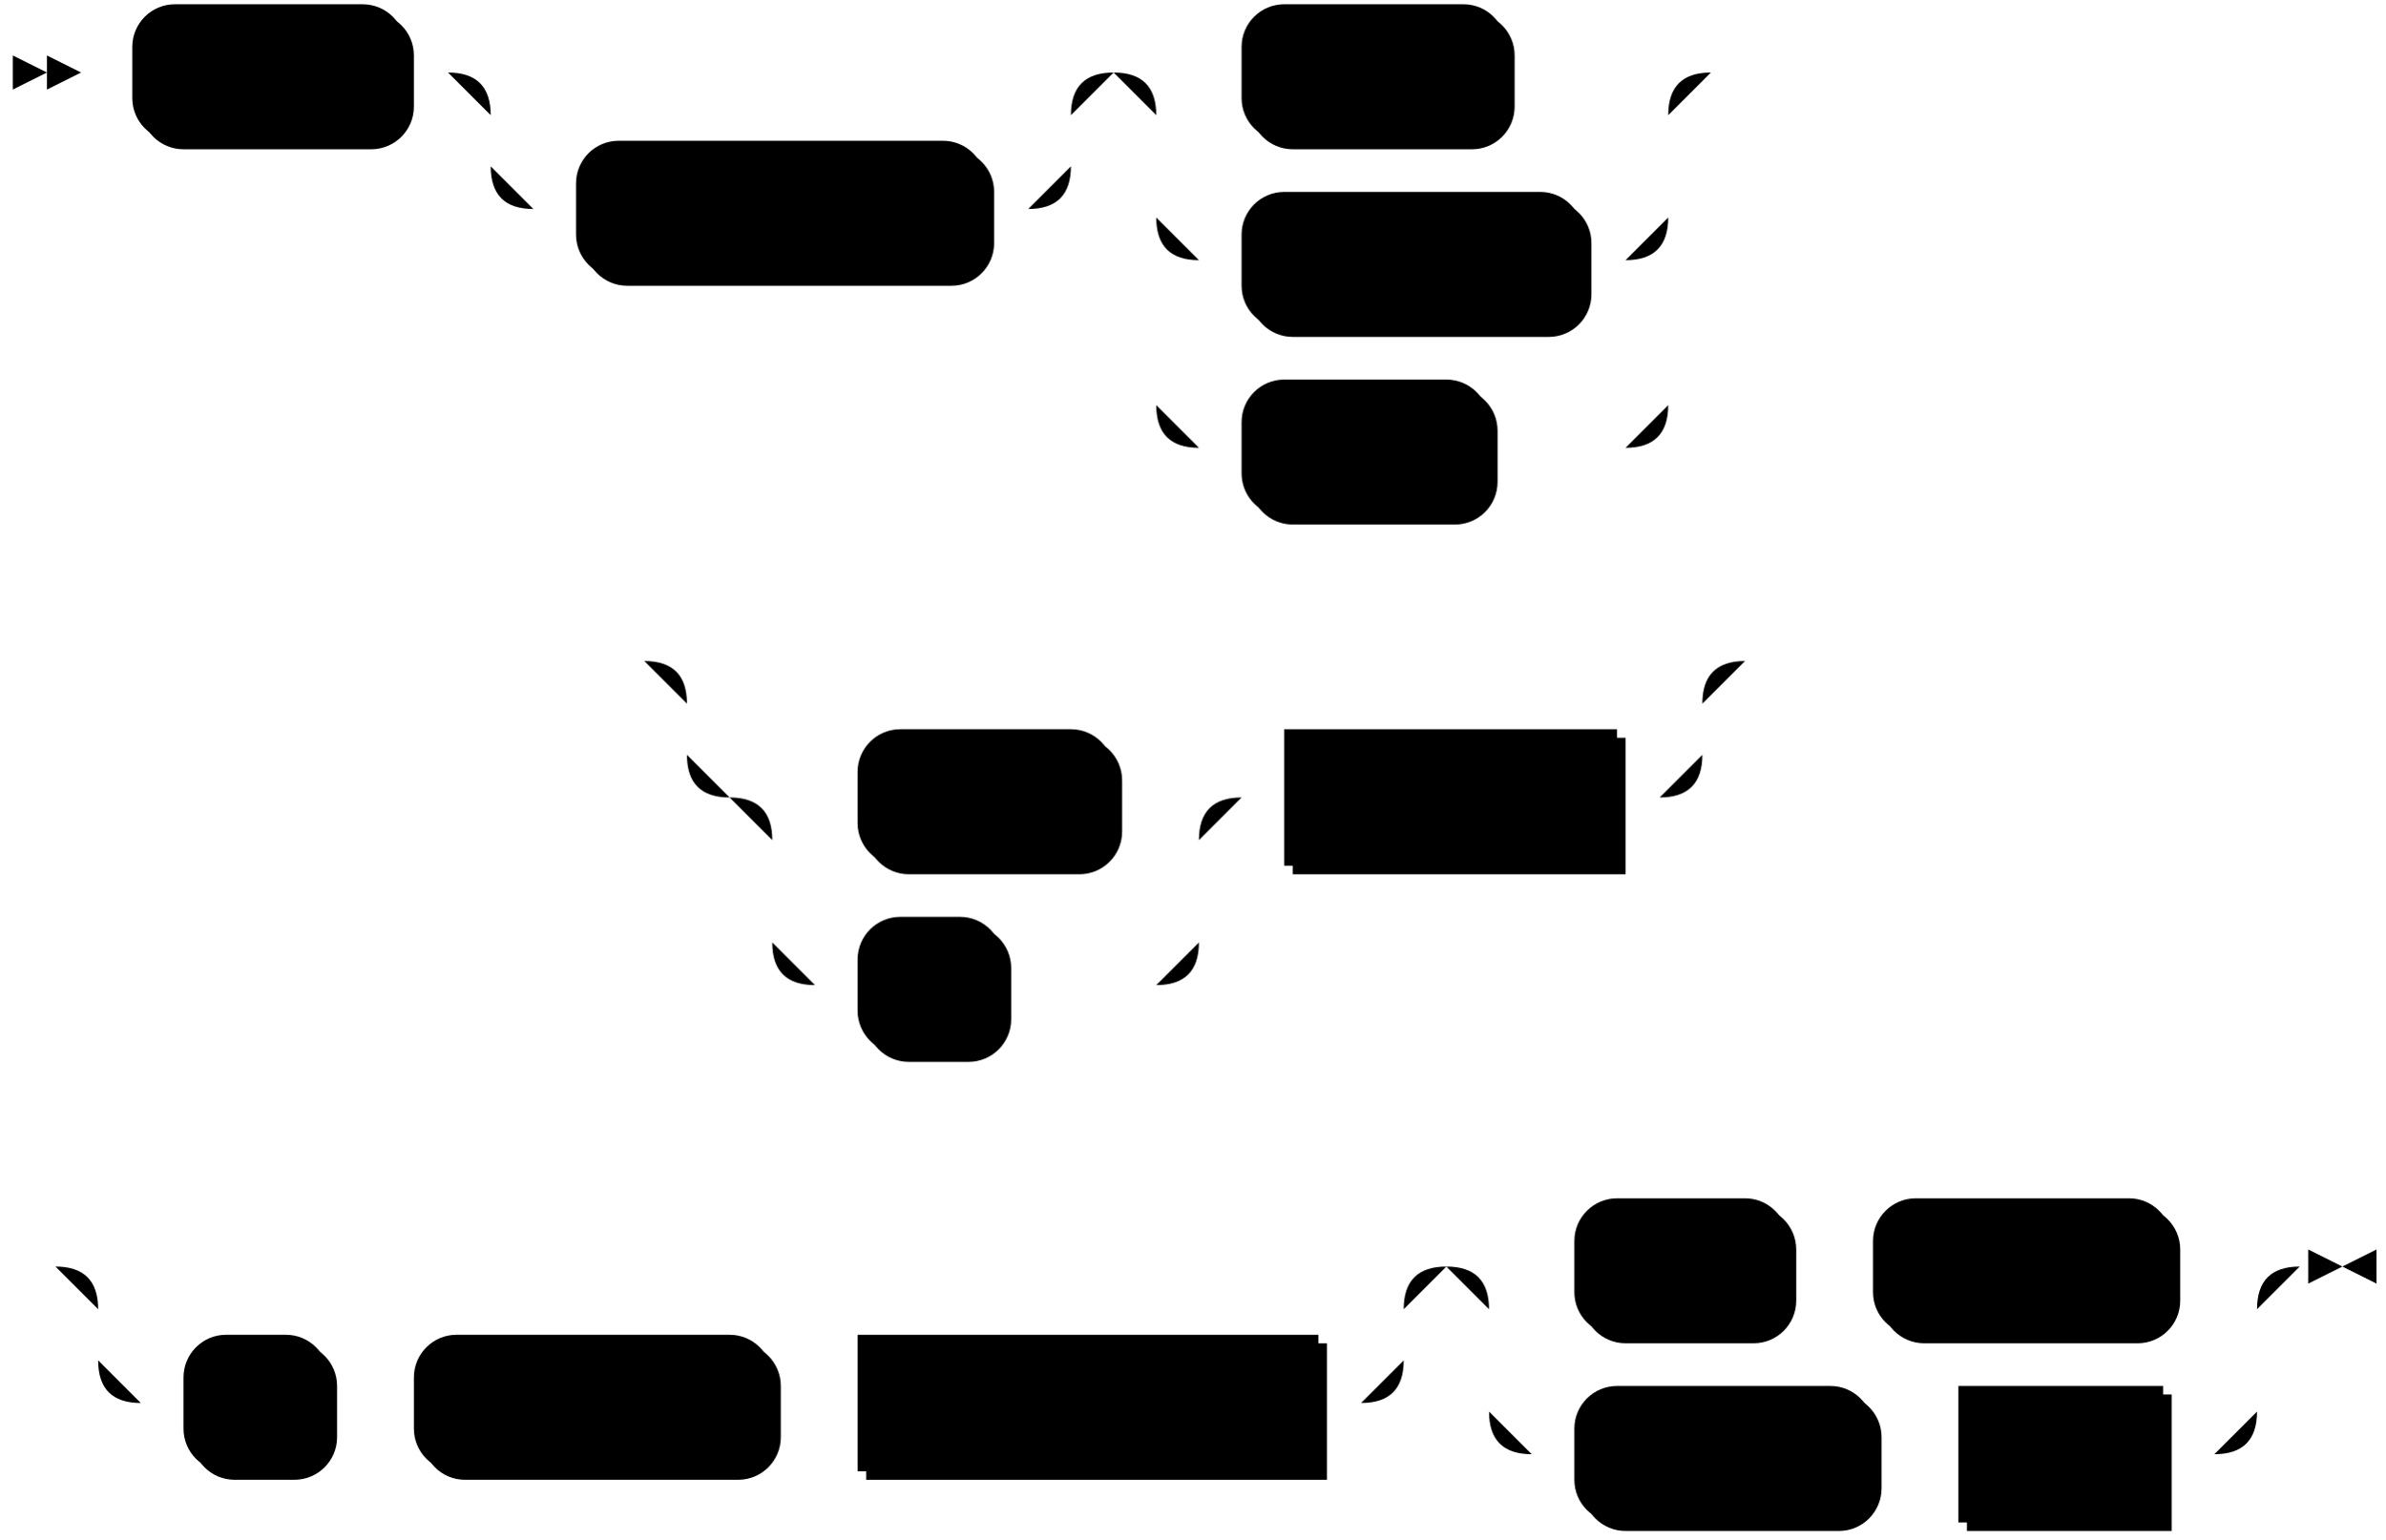
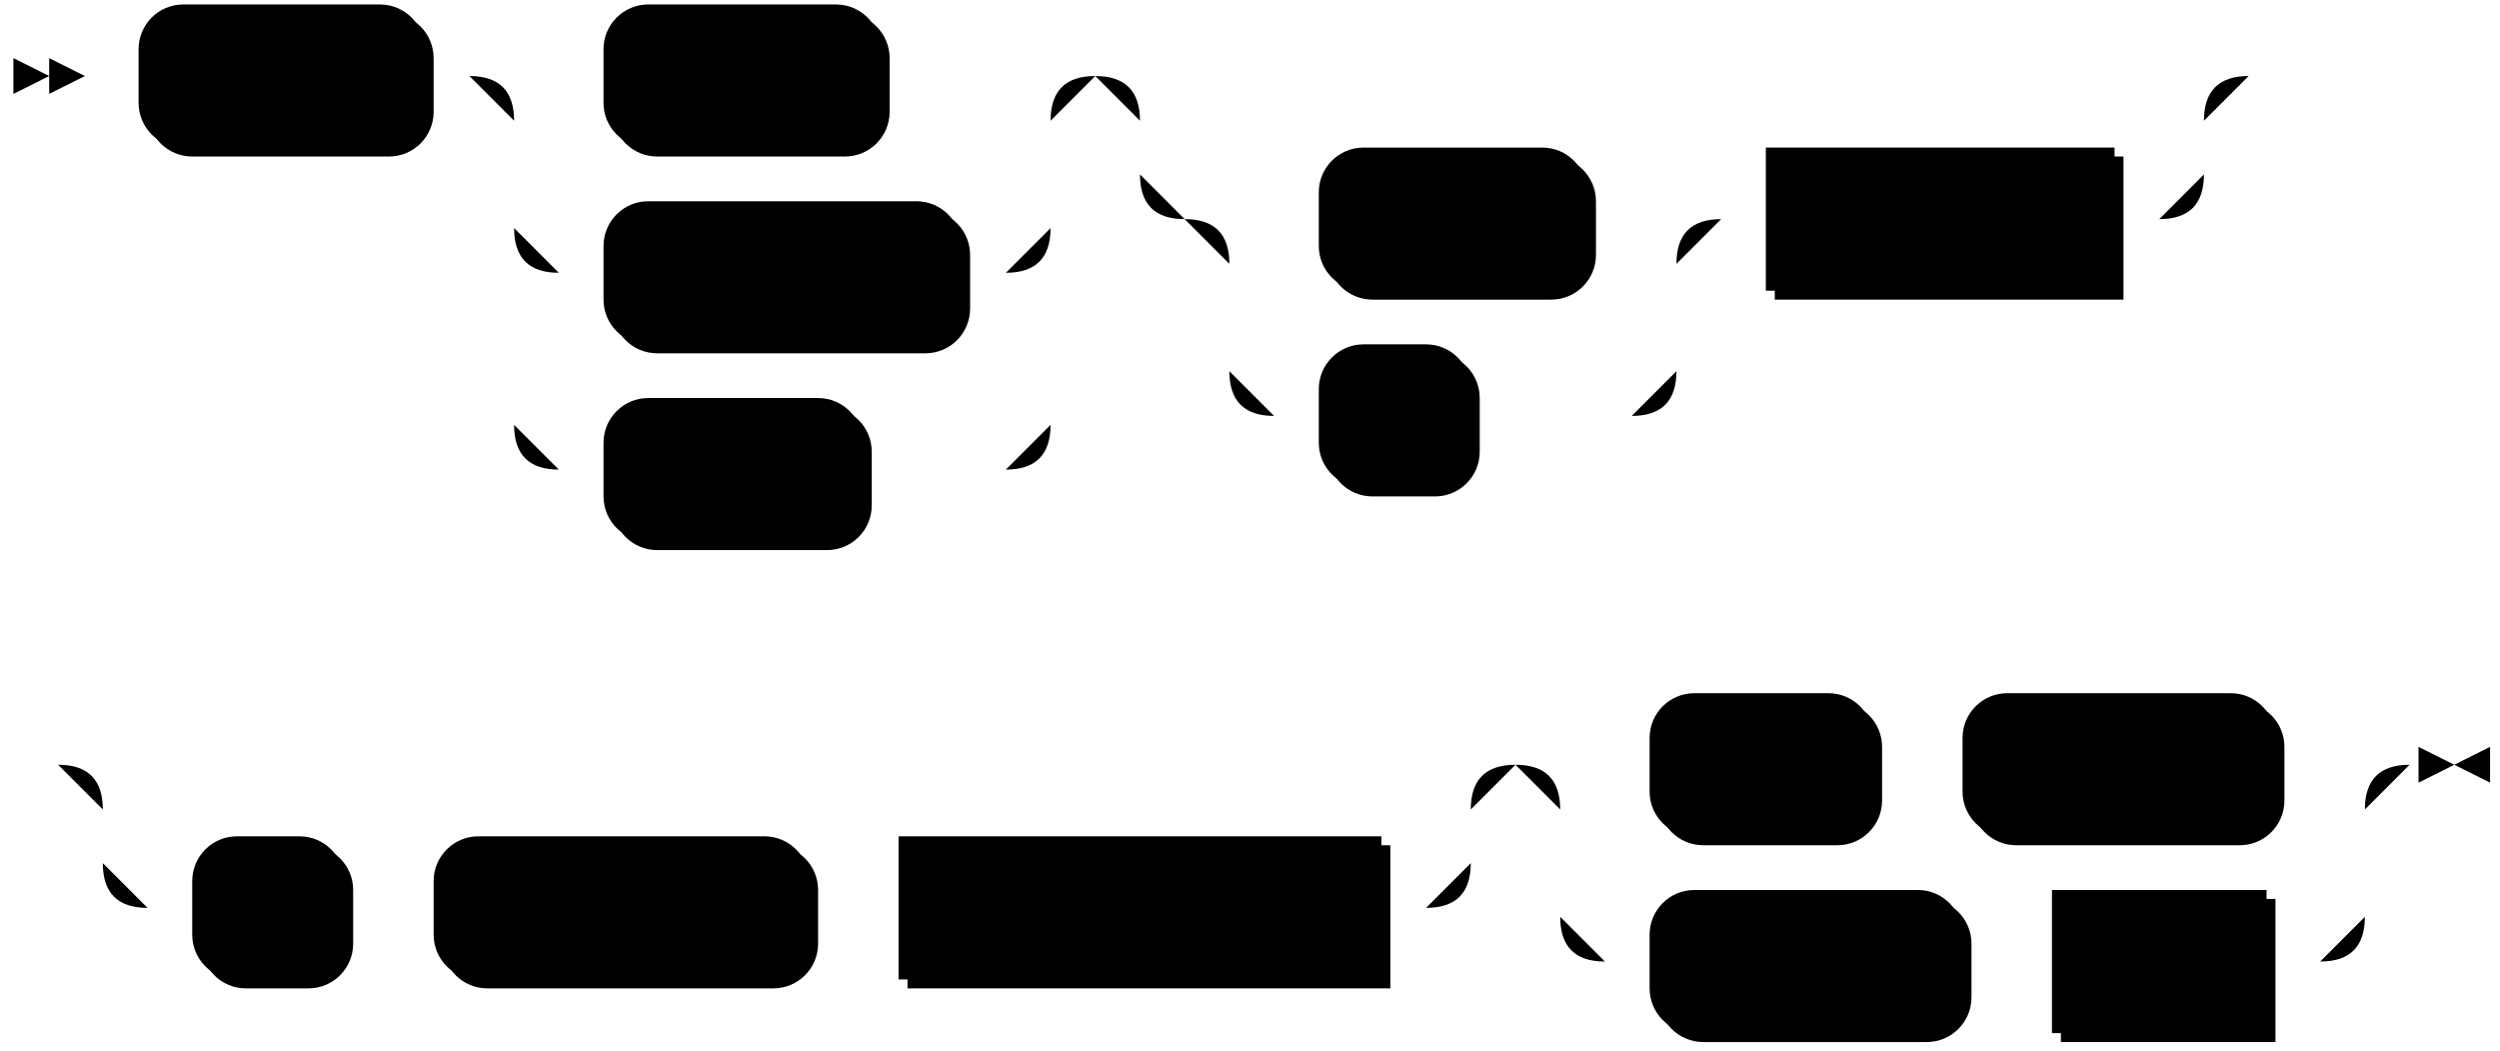
- <svg xmlns="http://www.w3.org/2000/svg" width="559" height="361">
+ <svg xmlns="http://www.w3.org/2000/svg" width="559" height="235">
  <polygon points="11 17 3 13 3 21" />
  <polygon points="19 17 11 13 11 21" />
  <rect x="33" y="3" width="64" height="32" rx="10" />
  <rect x="31" y="1" width="64" height="32" class="terminal" rx="10" />
  <text class="terminal" x="41" y="21">SHOW</text>
-   <rect x="137" y="35" width="96" height="32" rx="10" />
-   <rect x="135" y="33" width="96" height="32" class="terminal" rx="10" />
-   <text class="terminal" x="145" y="53">EXTENDED</text>
-   <rect x="293" y="3" width="62" height="32" rx="10" />
-   <rect x="291" y="1" width="62" height="32" class="terminal" rx="10" />
-   <text class="terminal" x="301" y="21">INDEX</text>
-   <rect x="293" y="47" width="80" height="32" rx="10" />
-   <rect x="291" y="45" width="80" height="32" class="terminal" rx="10" />
-   <text class="terminal" x="301" y="65">INDEXES</text>
-   <rect x="293" y="91" width="58" height="32" rx="10" />
-   <rect x="291" y="89" width="58" height="32" class="terminal" rx="10" />
-   <text class="terminal" x="301" y="109">KEYS</text>
-   <rect x="203" y="173" width="60" height="32" rx="10" />
-   <rect x="201" y="171" width="60" height="32" class="terminal" rx="10" />
-   <text class="terminal" x="211" y="191">FROM</text>
-   <rect x="203" y="217" width="34" height="32" rx="10" />
-   <rect x="201" y="215" width="34" height="32" class="terminal" rx="10" />
-   <text class="terminal" x="211" y="235">IN</text>
-   <rect x="303" y="173" width="78" height="32" />
-   <rect x="301" y="171" width="78" height="32" class="nonterminal" />
-   <text class="nonterminal" x="311" y="191">on_name</text>
-   <rect x="45" y="315" width="34" height="32" rx="10" />
-   <rect x="43" y="313" width="34" height="32" class="terminal" rx="10" />
-   <text class="terminal" x="53" y="333">IN</text>
-   <rect x="99" y="315" width="84" height="32" rx="10" />
-   <rect x="97" y="313" width="84" height="32" class="terminal" rx="10" />
-   <text class="terminal" x="107" y="333">CLUSTER</text>
-   <rect x="203" y="315" width="108" height="32" />
-   <rect x="201" y="313" width="108" height="32" class="nonterminal" />
-   <text class="nonterminal" x="211" y="333">cluster_name</text>
-   <rect x="371" y="283" width="50" height="32" rx="10" />
-   <rect x="369" y="281" width="50" height="32" class="terminal" rx="10" />
-   <text class="terminal" x="379" y="301">LIKE</text>
-   <rect x="441" y="283" width="70" height="32" rx="10" />
-   <rect x="439" y="281" width="70" height="32" class="terminal" rx="10" />
-   <text class="terminal" x="449" y="301">pattern</text>
-   <rect x="371" y="327" width="70" height="32" rx="10" />
-   <rect x="369" y="325" width="70" height="32" class="terminal" rx="10" />
-   <text class="terminal" x="379" y="345">WHERE</text>
-   <rect x="461" y="327" width="48" height="32" />
-   <rect x="459" y="325" width="48" height="32" class="nonterminal" />
-   <text class="nonterminal" x="469" y="345">expr</text>
-   <path class="line" d="m19 17 h2 m0 0 h10 m64 0 h10 m20 0 h10 m0 0 h106 m-136 0 h20 m116 0 h20 m-156 0 q10 0 10 10 m136 0 q0 -10 10 -10 m-146 10 v12 m136 0 v-12 m-136 12 q0 10 10 10 m116 0 q10 0 10 -10 m-126 10 h10 m96 0 h10 m40 -32 h10 m62 0 h10 m0 0 h18 m-120 0 h20 m100 0 h20 m-140 0 q10 0 10 10 m120 0 q0 -10 10 -10 m-130 10 v24 m120 0 v-24 m-120 24 q0 10 10 10 m100 0 q10 0 10 -10 m-110 10 h10 m80 0 h10 m-110 -10 v20 m120 0 v-20 m-120 20 v24 m120 0 v-24 m-120 24 q0 10 10 10 m100 0 q10 0 10 -10 m-110 10 h10 m58 0 h10 m0 0 h22 m22 -88 l2 0 m2 0 l2 0 m2 0 l2 0 m-274 138 l2 0 m2 0 l2 0 m2 0 l2 0 m22 0 h10 m0 0 h208 m-238 0 h20 m218 0 h20 m-258 0 q10 0 10 10 m238 0 q0 -10 10 -10 m-248 10 v12 m238 0 v-12 m-238 12 q0 10 10 10 m218 0 q10 0 10 -10 m-208 10 h10 m60 0 h10 m-100 0 h20 m80 0 h20 m-120 0 q10 0 10 10 m100 0 q0 -10 10 -10 m-110 10 v24 m100 0 v-24 m-100 24 q0 10 10 10 m80 0 q10 0 10 -10 m-90 10 h10 m34 0 h10 m0 0 h26 m20 -44 h10 m78 0 h10 m22 -32 l2 0 m2 0 l2 0 m2 0 l2 0 m-420 142 l2 0 m2 0 l2 0 m2 0 l2 0 m22 0 h10 m0 0 h276 m-306 0 h20 m286 0 h20 m-326 0 q10 0 10 10 m306 0 q0 -10 10 -10 m-316 10 v12 m306 0 v-12 m-306 12 q0 10 10 10 m286 0 q10 0 10 -10 m-296 10 h10 m34 0 h10 m0 0 h10 m84 0 h10 m0 0 h10 m108 0 h10 m40 -32 h10 m50 0 h10 m0 0 h10 m70 0 h10 m-180 0 h20 m160 0 h20 m-200 0 q10 0 10 10 m180 0 q0 -10 10 -10 m-190 10 v24 m180 0 v-24 m-180 24 q0 10 10 10 m160 0 q10 0 10 -10 m-170 10 h10 m70 0 h10 m0 0 h10 m48 0 h10 m0 0 h2 m23 -44 h-3" />
-   <polygon points="549 297 557 293 557 301" />
-   <polygon points="549 297 541 293 541 301" />
+   <rect x="137" y="3" width="62" height="32" rx="10" />
+   <rect x="135" y="1" width="62" height="32" class="terminal" rx="10" />
+   <text class="terminal" x="145" y="21">INDEX</text>
+   <rect x="137" y="47" width="80" height="32" rx="10" />
+   <rect x="135" y="45" width="80" height="32" class="terminal" rx="10" />
+   <text class="terminal" x="145" y="65">INDEXES</text>
+   <rect x="137" y="91" width="58" height="32" rx="10" />
+   <rect x="135" y="89" width="58" height="32" class="terminal" rx="10" />
+   <text class="terminal" x="145" y="109">KEYS</text>
+   <rect x="297" y="35" width="60" height="32" rx="10" />
+   <rect x="295" y="33" width="60" height="32" class="terminal" rx="10" />
+   <text class="terminal" x="305" y="53">FROM</text>
+   <rect x="297" y="79" width="34" height="32" rx="10" />
+   <rect x="295" y="77" width="34" height="32" class="terminal" rx="10" />
+   <text class="terminal" x="305" y="97">IN</text>
+   <rect x="397" y="35" width="78" height="32" />
+   <rect x="395" y="33" width="78" height="32" class="nonterminal" />
+   <text class="nonterminal" x="405" y="53">on_name</text>
+   <rect x="45" y="189" width="34" height="32" rx="10" />
+   <rect x="43" y="187" width="34" height="32" class="terminal" rx="10" />
+   <text class="terminal" x="53" y="207">IN</text>
+   <rect x="99" y="189" width="84" height="32" rx="10" />
+   <rect x="97" y="187" width="84" height="32" class="terminal" rx="10" />
+   <text class="terminal" x="107" y="207">CLUSTER</text>
+   <rect x="203" y="189" width="108" height="32" />
+   <rect x="201" y="187" width="108" height="32" class="nonterminal" />
+   <text class="nonterminal" x="211" y="207">cluster_name</text>
+   <rect x="371" y="157" width="50" height="32" rx="10" />
+   <rect x="369" y="155" width="50" height="32" class="terminal" rx="10" />
+   <text class="terminal" x="379" y="175">LIKE</text>
+   <rect x="441" y="157" width="70" height="32" rx="10" />
+   <rect x="439" y="155" width="70" height="32" class="terminal" rx="10" />
+   <text class="terminal" x="449" y="175">pattern</text>
+   <rect x="371" y="201" width="70" height="32" rx="10" />
+   <rect x="369" y="199" width="70" height="32" class="terminal" rx="10" />
+   <text class="terminal" x="379" y="219">WHERE</text>
+   <rect x="461" y="201" width="48" height="32" />
+   <rect x="459" y="199" width="48" height="32" class="nonterminal" />
+   <text class="nonterminal" x="469" y="219">expr</text>
+   <path class="line" d="m19 17 h2 m0 0 h10 m64 0 h10 m20 0 h10 m62 0 h10 m0 0 h18 m-120 0 h20 m100 0 h20 m-140 0 q10 0 10 10 m120 0 q0 -10 10 -10 m-130 10 v24 m120 0 v-24 m-120 24 q0 10 10 10 m100 0 q10 0 10 -10 m-110 10 h10 m80 0 h10 m-110 -10 v20 m120 0 v-20 m-120 20 v24 m120 0 v-24 m-120 24 q0 10 10 10 m100 0 q10 0 10 -10 m-110 10 h10 m58 0 h10 m0 0 h22 m40 -88 h10 m0 0 h208 m-238 0 h20 m218 0 h20 m-258 0 q10 0 10 10 m238 0 q0 -10 10 -10 m-248 10 v12 m238 0 v-12 m-238 12 q0 10 10 10 m218 0 q10 0 10 -10 m-208 10 h10 m60 0 h10 m-100 0 h20 m80 0 h20 m-120 0 q10 0 10 10 m100 0 q0 -10 10 -10 m-110 10 v24 m100 0 v-24 m-100 24 q0 10 10 10 m80 0 q10 0 10 -10 m-90 10 h10 m34 0 h10 m0 0 h26 m20 -44 h10 m78 0 h10 m22 -32 l2 0 m2 0 l2 0 m2 0 l2 0 m-514 154 l2 0 m2 0 l2 0 m2 0 l2 0 m22 0 h10 m0 0 h276 m-306 0 h20 m286 0 h20 m-326 0 q10 0 10 10 m306 0 q0 -10 10 -10 m-316 10 v12 m306 0 v-12 m-306 12 q0 10 10 10 m286 0 q10 0 10 -10 m-296 10 h10 m34 0 h10 m0 0 h10 m84 0 h10 m0 0 h10 m108 0 h10 m40 -32 h10 m50 0 h10 m0 0 h10 m70 0 h10 m-180 0 h20 m160 0 h20 m-200 0 q10 0 10 10 m180 0 q0 -10 10 -10 m-190 10 v24 m180 0 v-24 m-180 24 q0 10 10 10 m160 0 q10 0 10 -10 m-170 10 h10 m70 0 h10 m0 0 h10 m48 0 h10 m0 0 h2 m23 -44 h-3" />
+   <polygon points="549 171 557 167 557 175" />
+   <polygon points="549 171 541 167 541 175" />
</svg>
